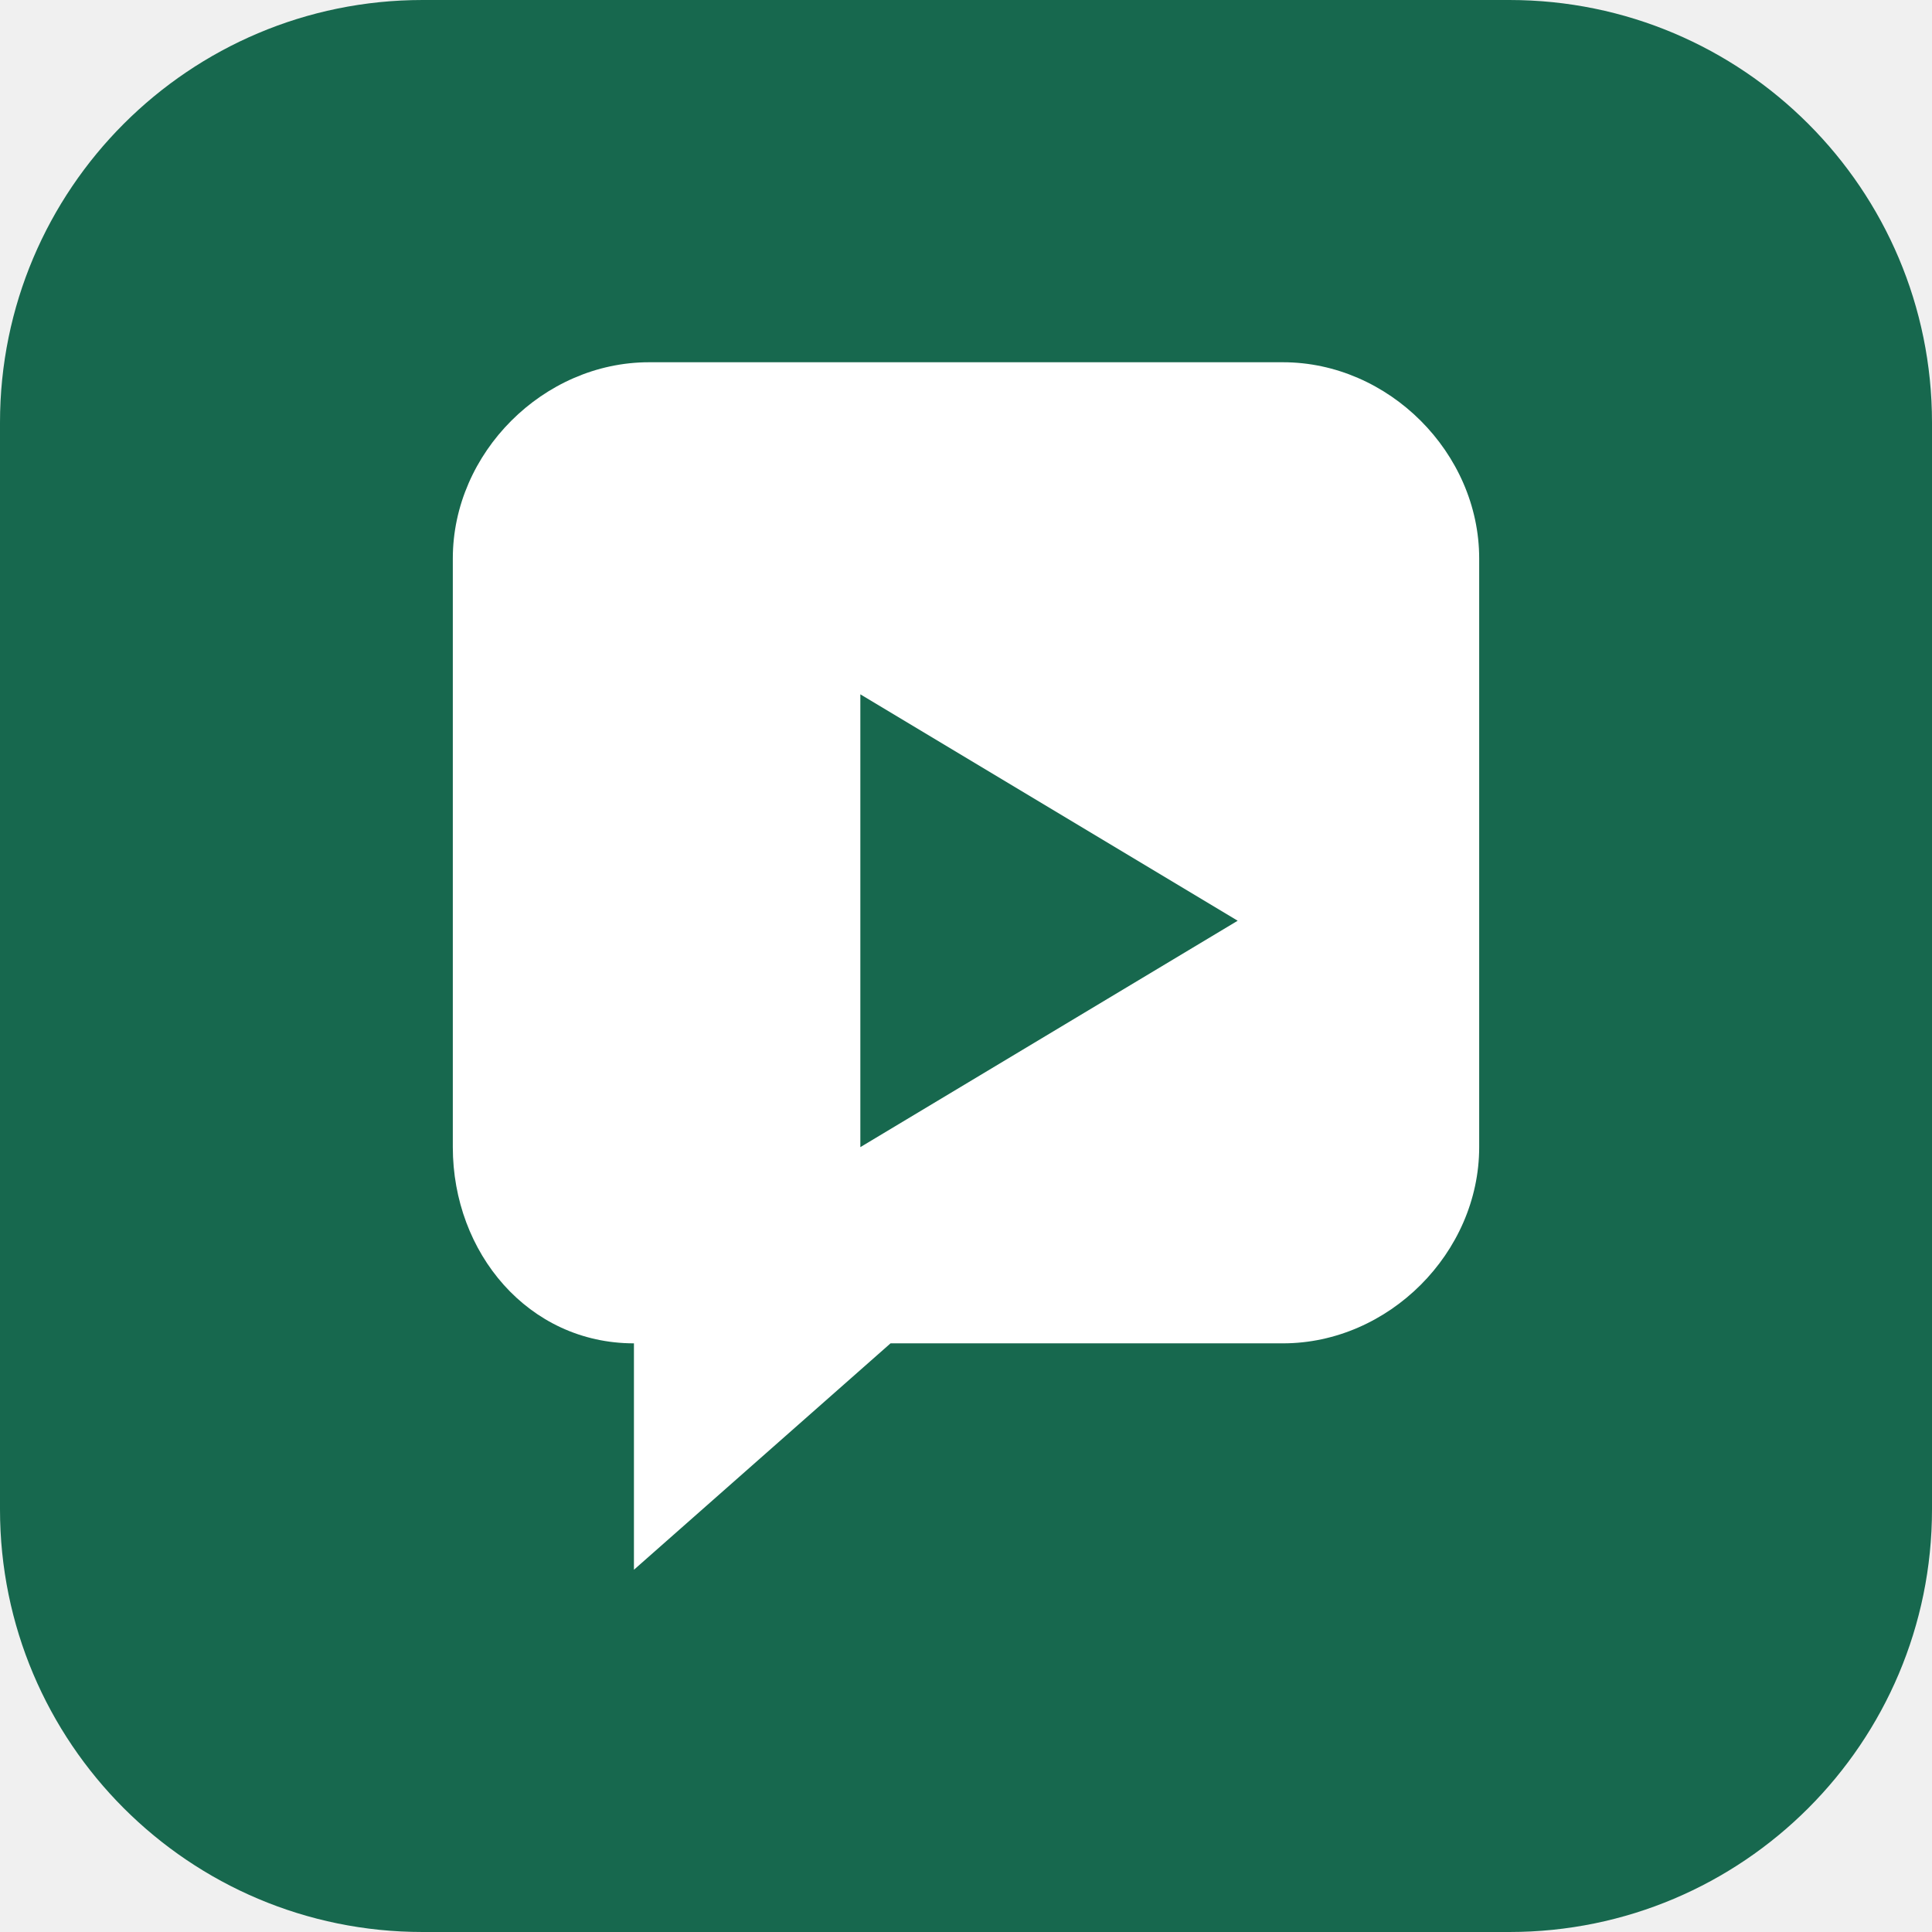
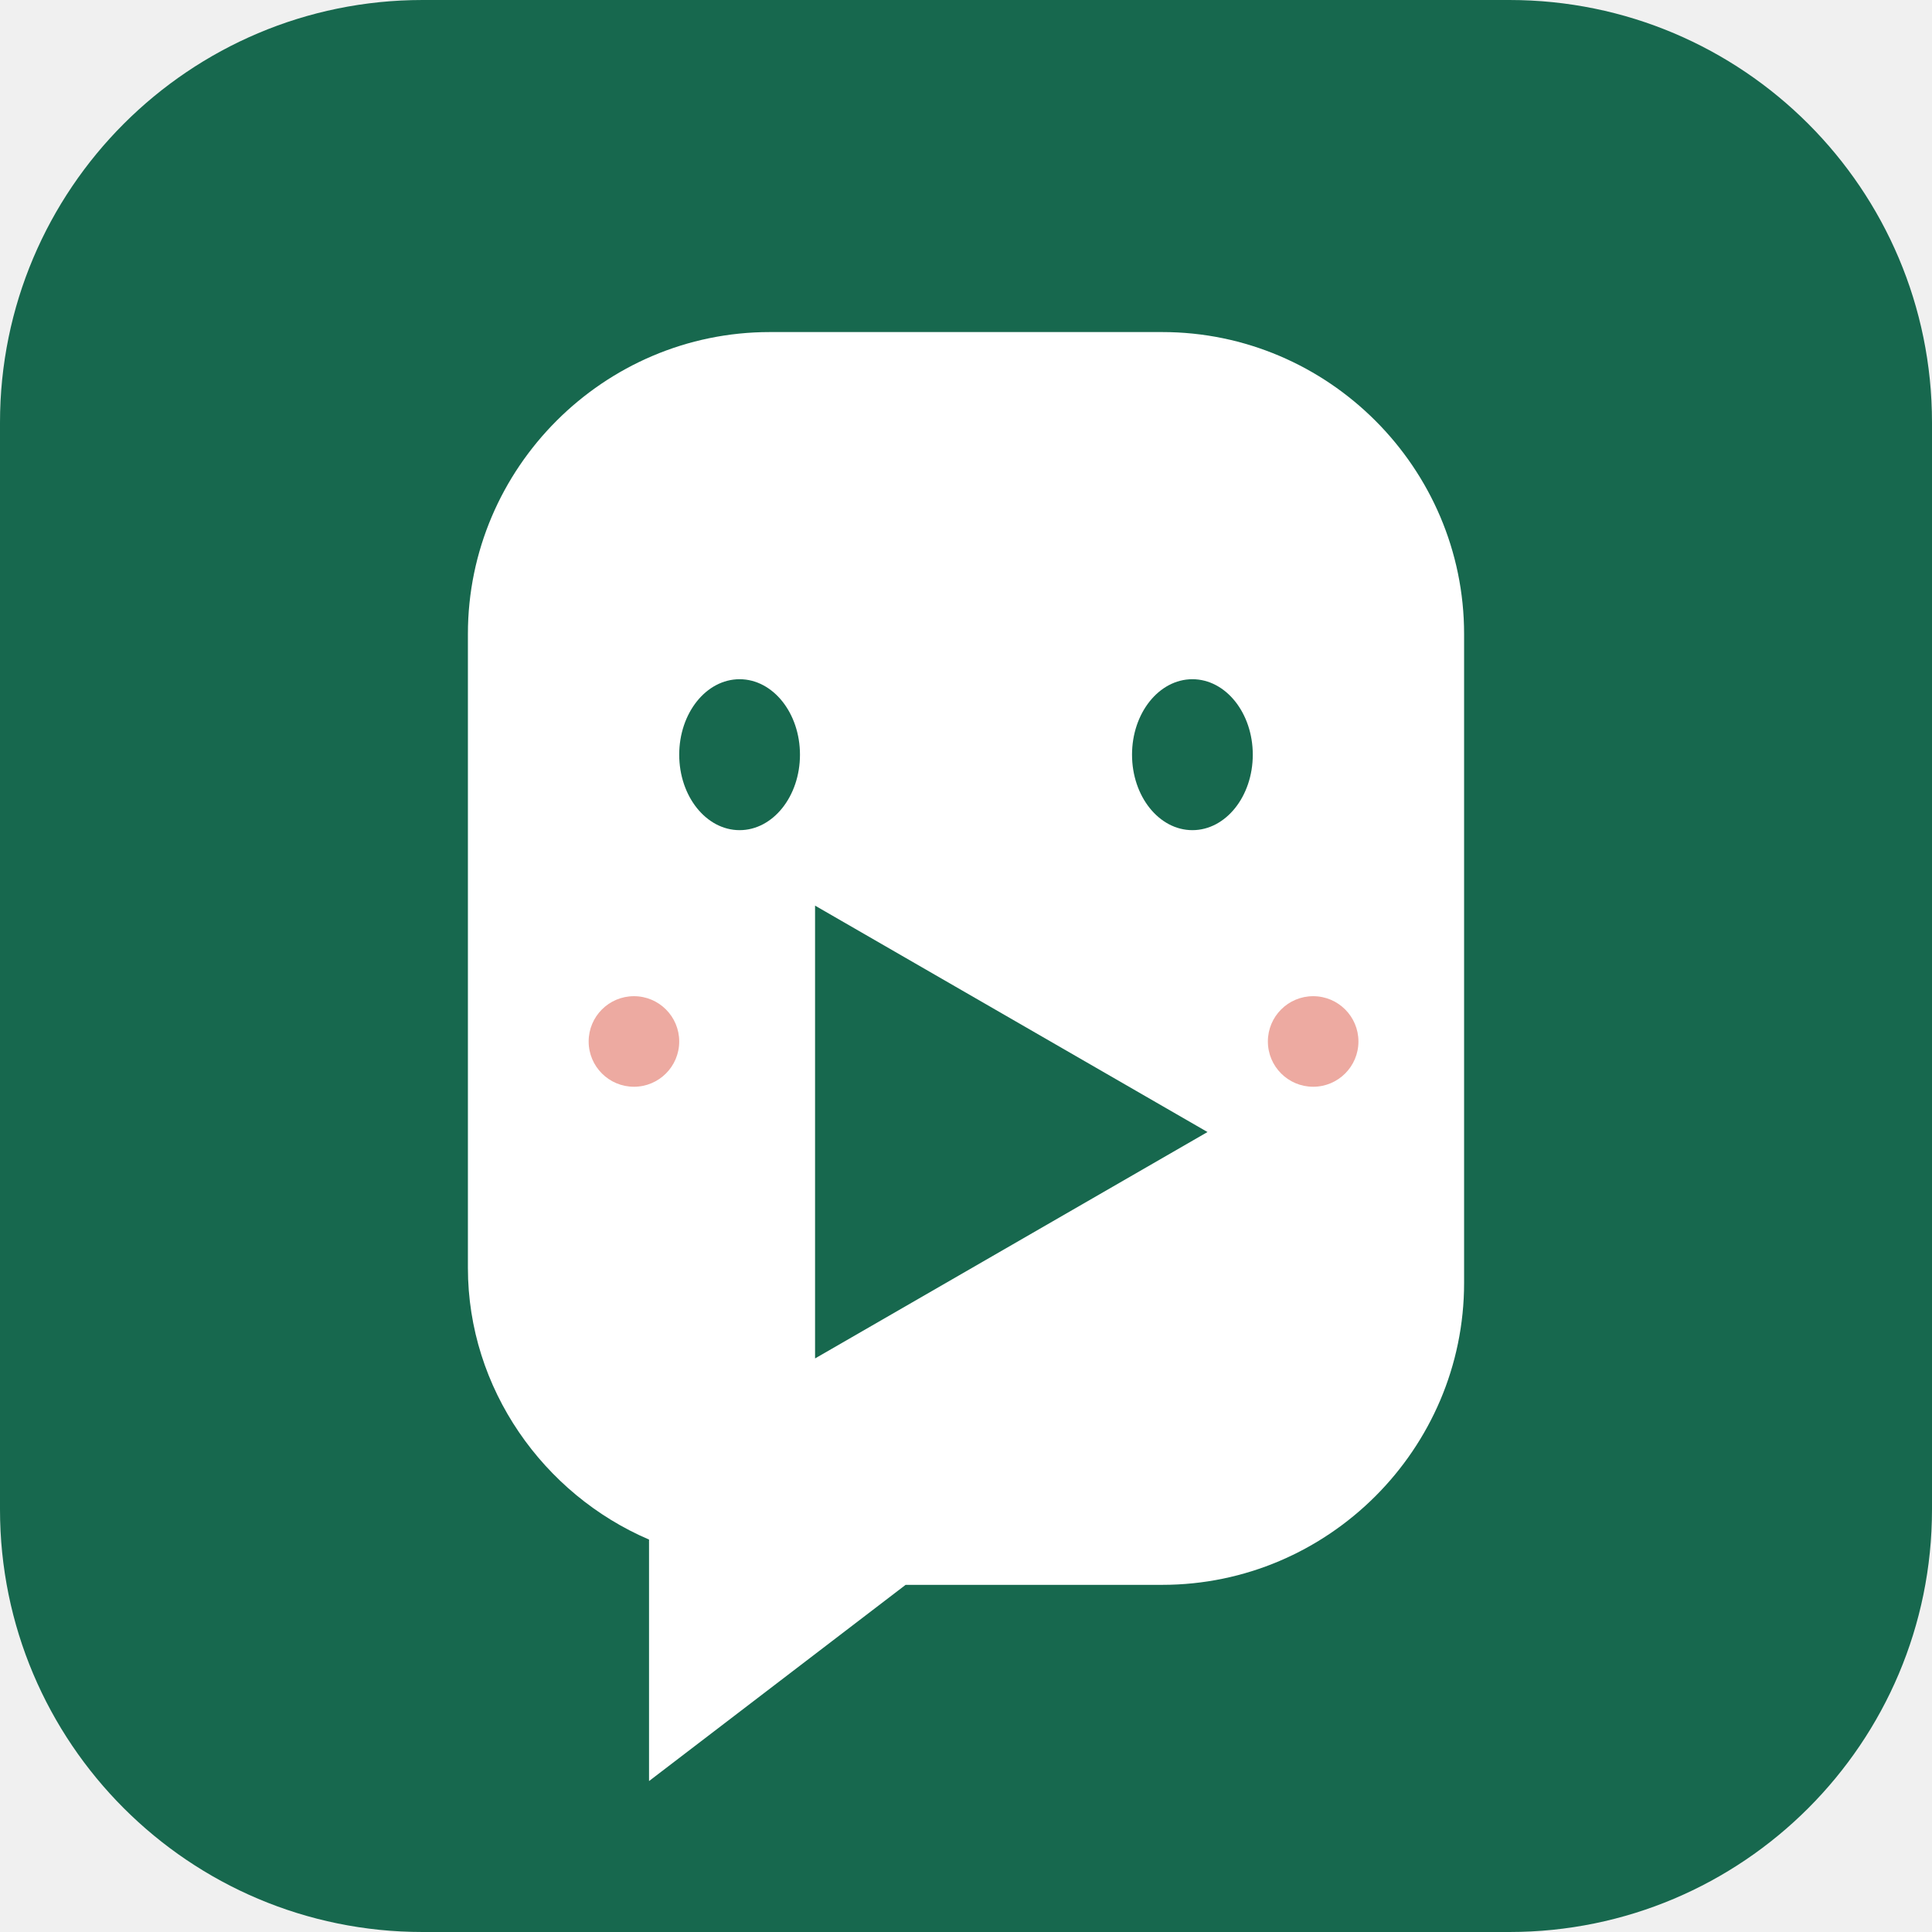
<svg xmlns="http://www.w3.org/2000/svg" width="128" height="128" viewBox="0 0 128 128">
  <rect width="128" height="128" rx="28" fill="#17684e" />
-   <path d="M30 37c0-7 6-13 13-13h42c7 0 13 6 13 13v39c0 7-6 13-13 13H59L42 104V89c-7 0-12-6-12-13V37Z" fill="#fff" />
-   <path d="m57 46 25 15-25 15V46Z" fill="#17684e" />
+   <path d="M31 42c0-11 9-20 20-20h26c11 0 20 9 20 20v43c0 11-9 20-20 20H60l-17 13v-16c-7-3-12-10-12-18V42Z" fill="#fff" />
+   <ellipse cx="49" cy="50" rx="4" ry="5" fill="#17684e" />
+   <ellipse cx="79" cy="50" rx="4" ry="5" fill="#17684e" />
+   <path d="m54 60 26 15-26 15V60Z" fill="#17684e" />
+   <circle cx="42" cy="69" r="3" fill="#edaaa1" />
+   <circle cx="87" cy="69" r="3" fill="#edaaa1" />
</svg>
